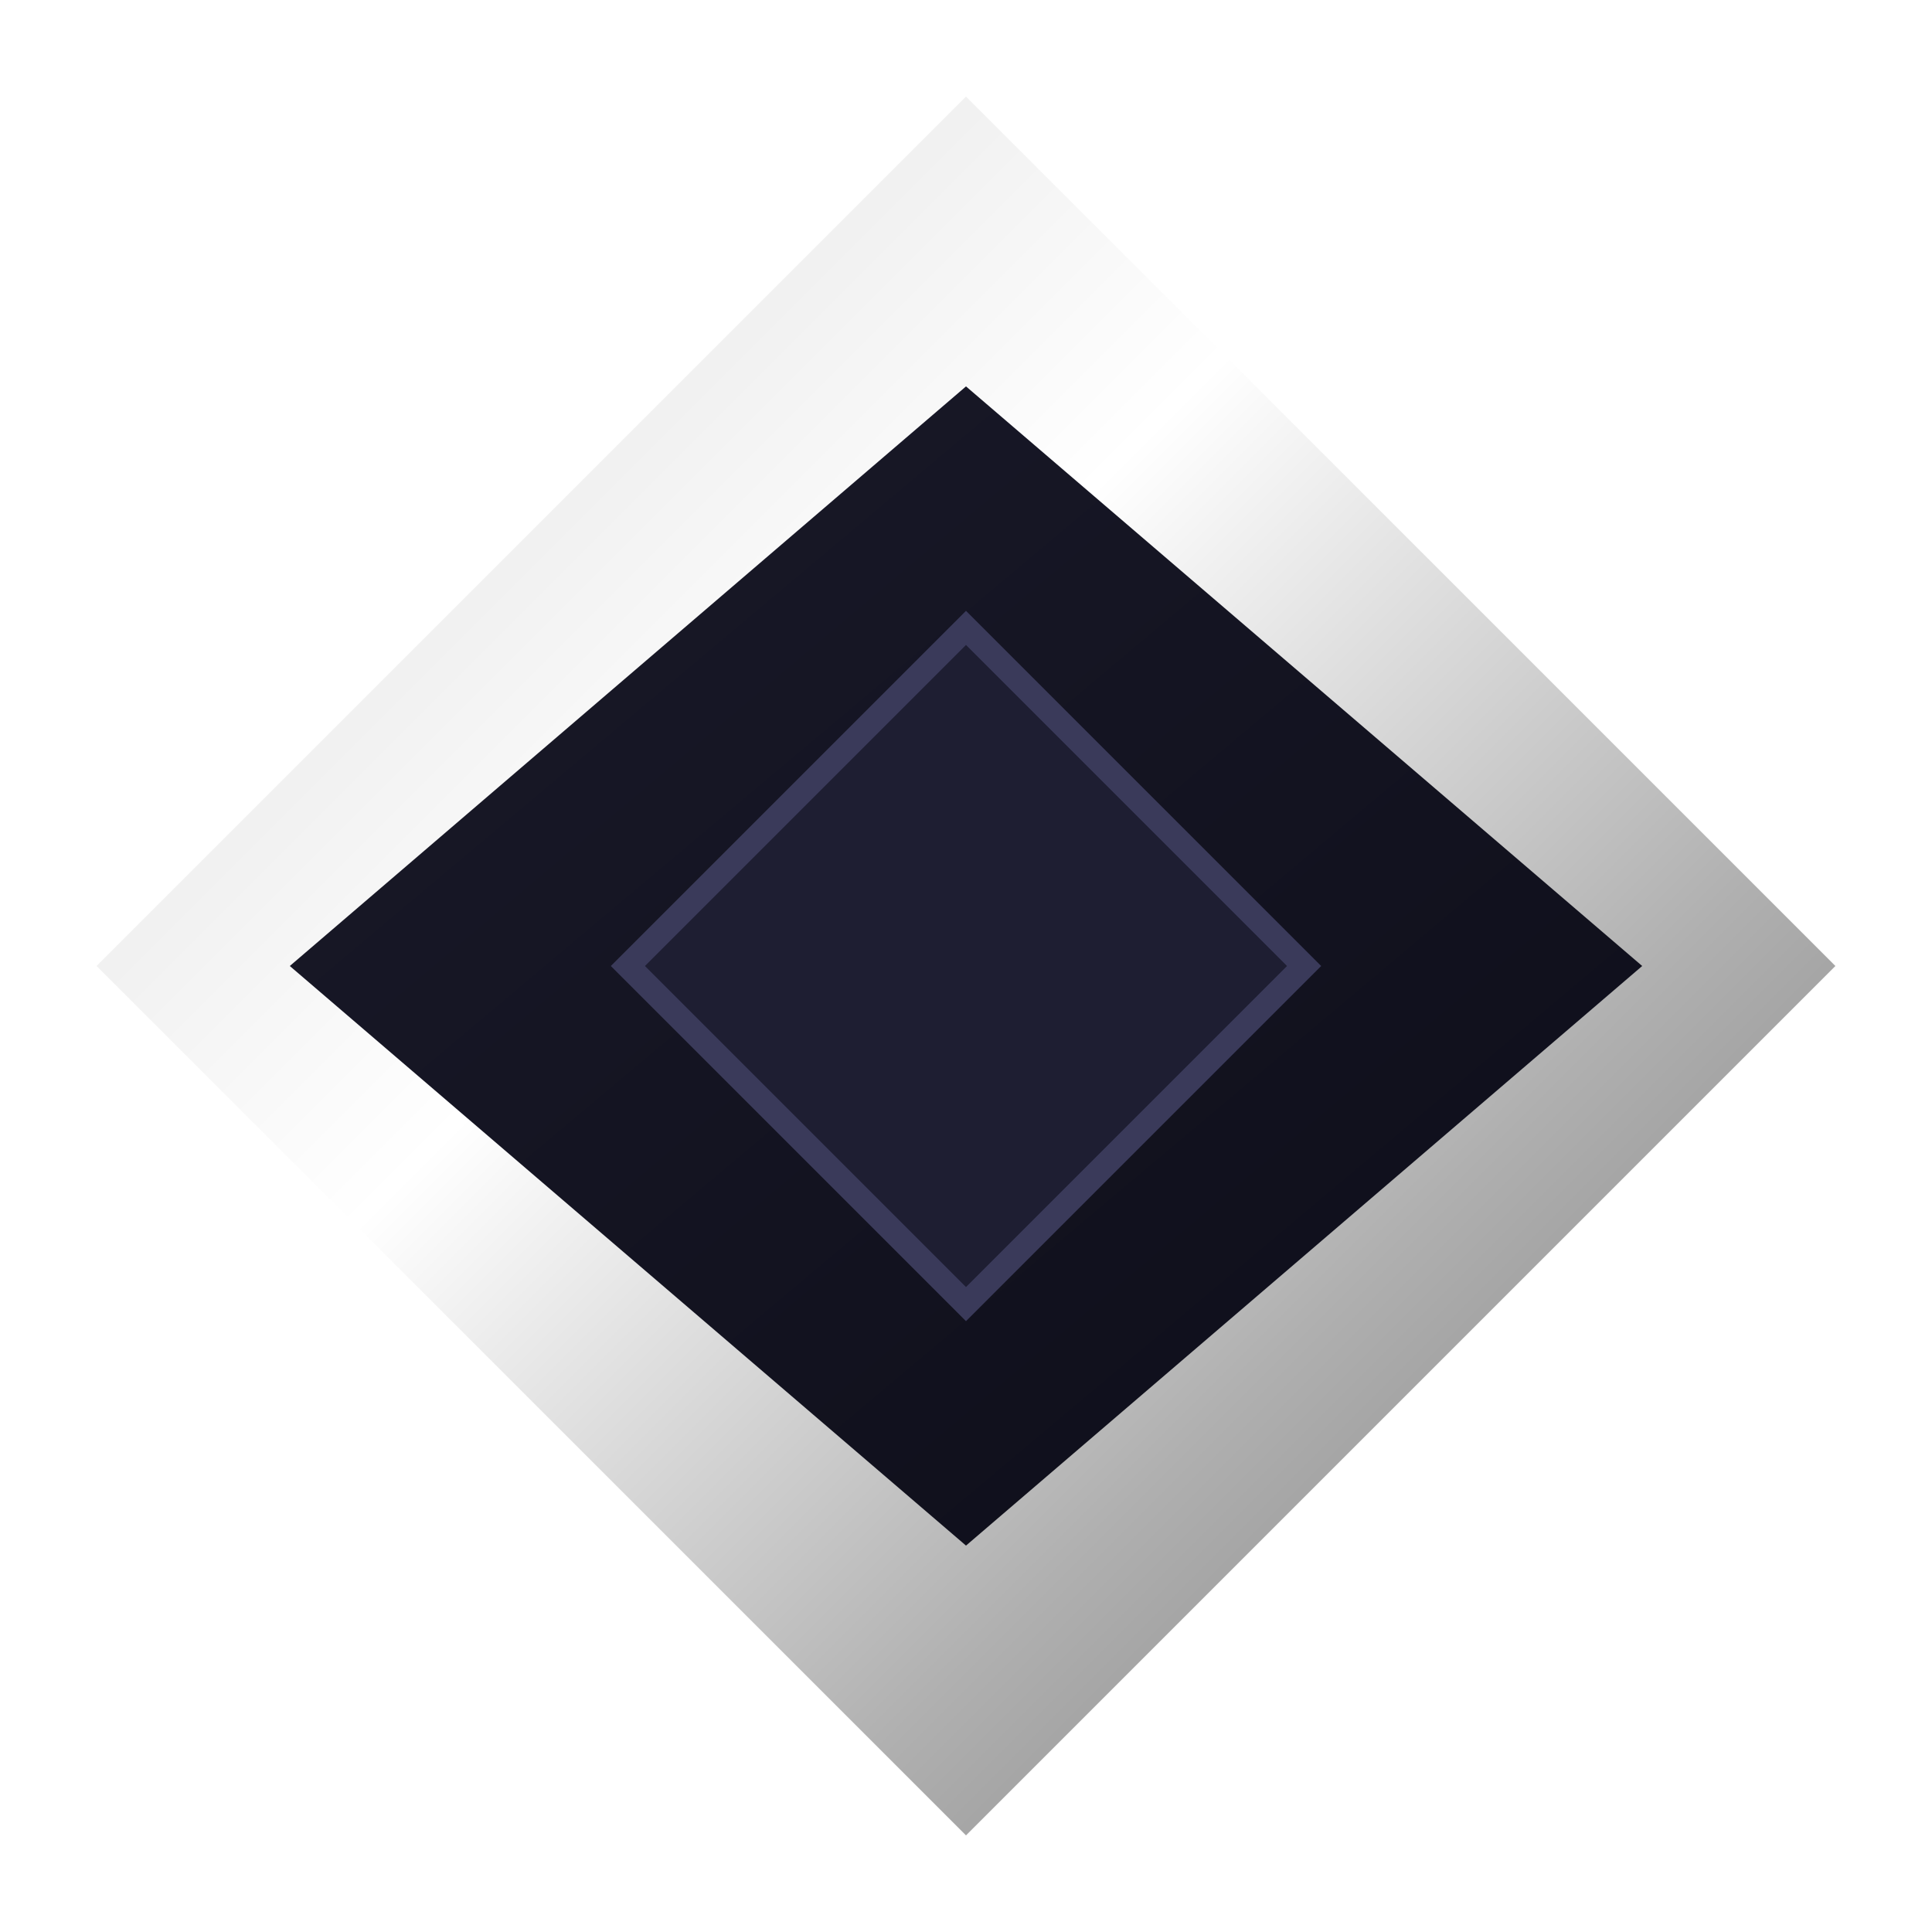
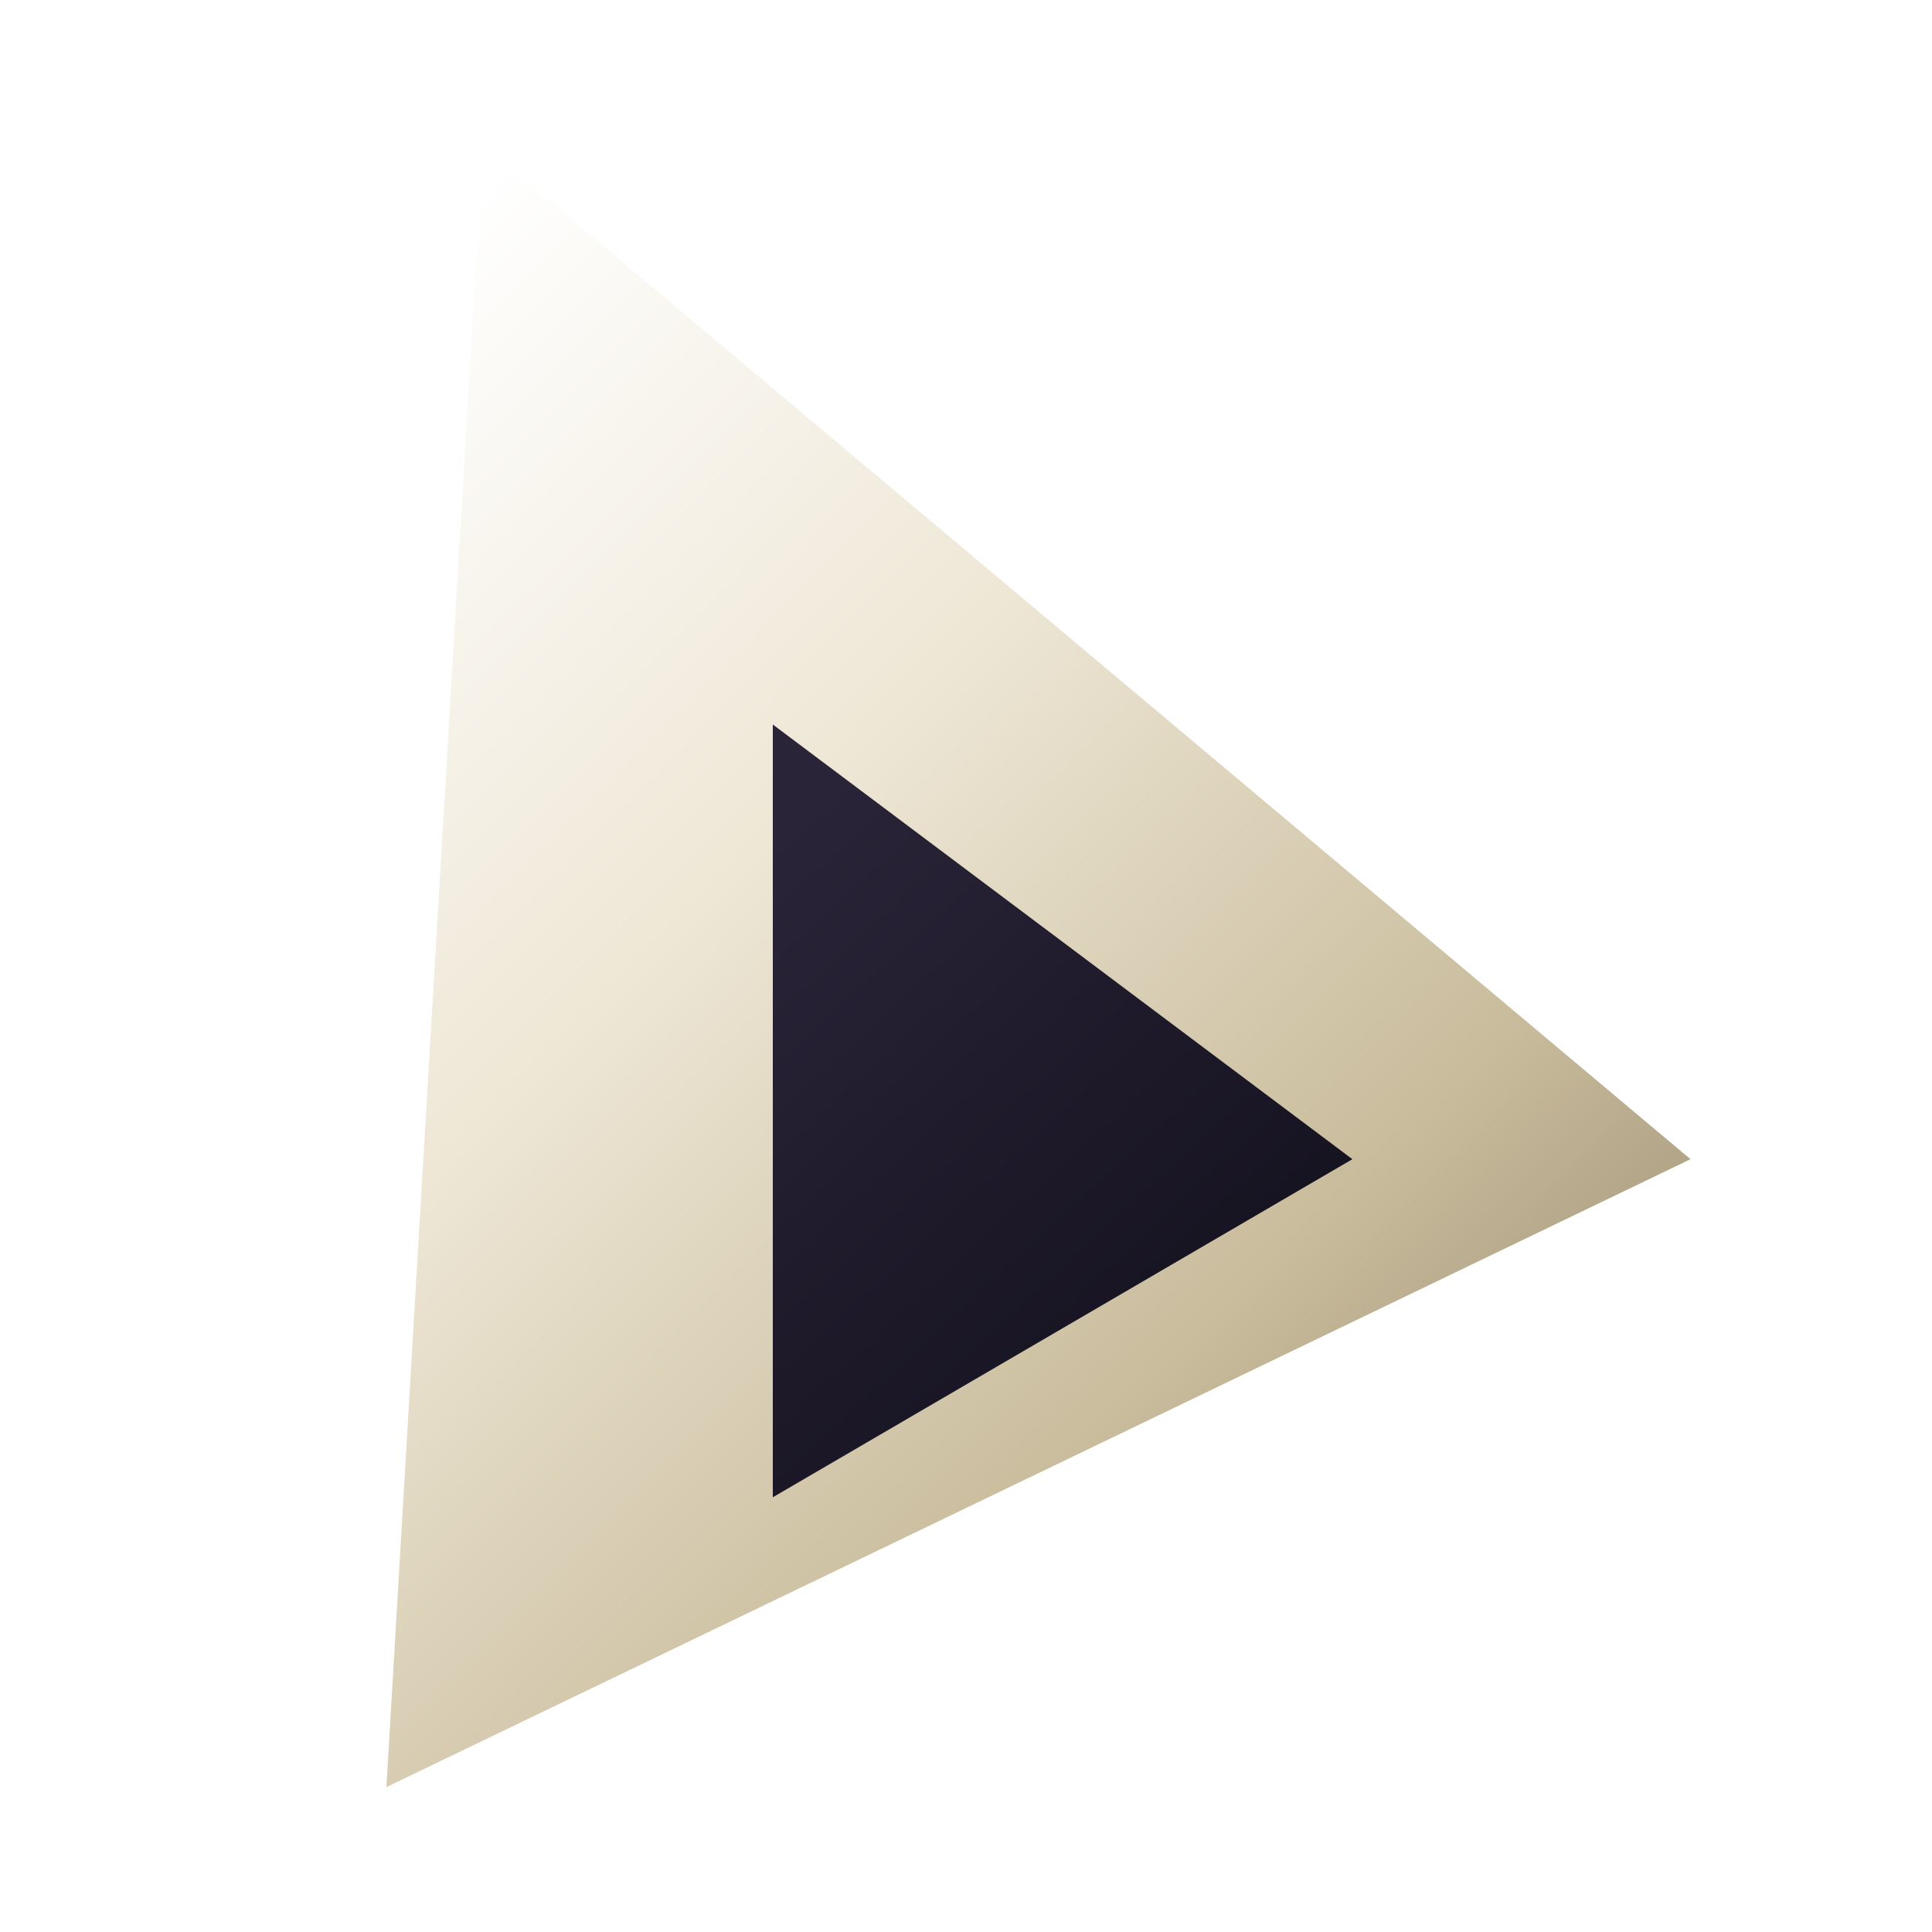
<svg xmlns="http://www.w3.org/2000/svg" width="40" height="40" viewBox="0 0 40 40">
  <defs>
-     <linearGradient id="outer" x1="0%" y1="0%" x2="100%" y2="100%">
-       <stop offset="0%" stop-color="#d8d8d8" />
-       <stop offset="40%" stop-color="#ffffff" />
-       <stop offset="70%" stop-color="#b0b0b0" />
-       <stop offset="100%" stop-color="#707070" />
+     <linearGradient id="outer" x1="10%" y1="0%" x2="90%" y2="100%">
+       <stop offset="0%" stop-color="#ffffff" />
+       <stop offset="35%" stop-color="#eee7d6" />
+       <stop offset="70%" stop-color="#c9bc9c" />
+       <stop offset="100%" stop-color="#8f8168" />
    </linearGradient>
-     <linearGradient id="inner" x1="0%" y1="0%" x2="100%" y2="100%">
-       <stop offset="0%" stop-color="#1a1a2a" />
-       <stop offset="100%" stop-color="#0d0d18" />
+     <linearGradient id="core" x1="20%" y1="0%" x2="90%" y2="100%">
+       <stop offset="0%" stop-color="#2a2438" />
+       <stop offset="100%" stop-color="#100e1a" />
    </linearGradient>
  </defs>
-   <polygon points="20,2 38,20 20,38 2,20" fill="url(#outer)" />
-   <polygon points="20,8 34,20 20,32 6,20" fill="url(#inner)" />
-   <polygon points="20,13 27,20 20,27 13,20" fill="#1e1e32" stroke="#3a3a5a" stroke-width="0.5" />
+   <polygon points="10,3 35,24 8,37" fill="url(#outer)" />
+   <polygon points="16,15 28,24 16,31" fill="url(#core)" />
</svg>
